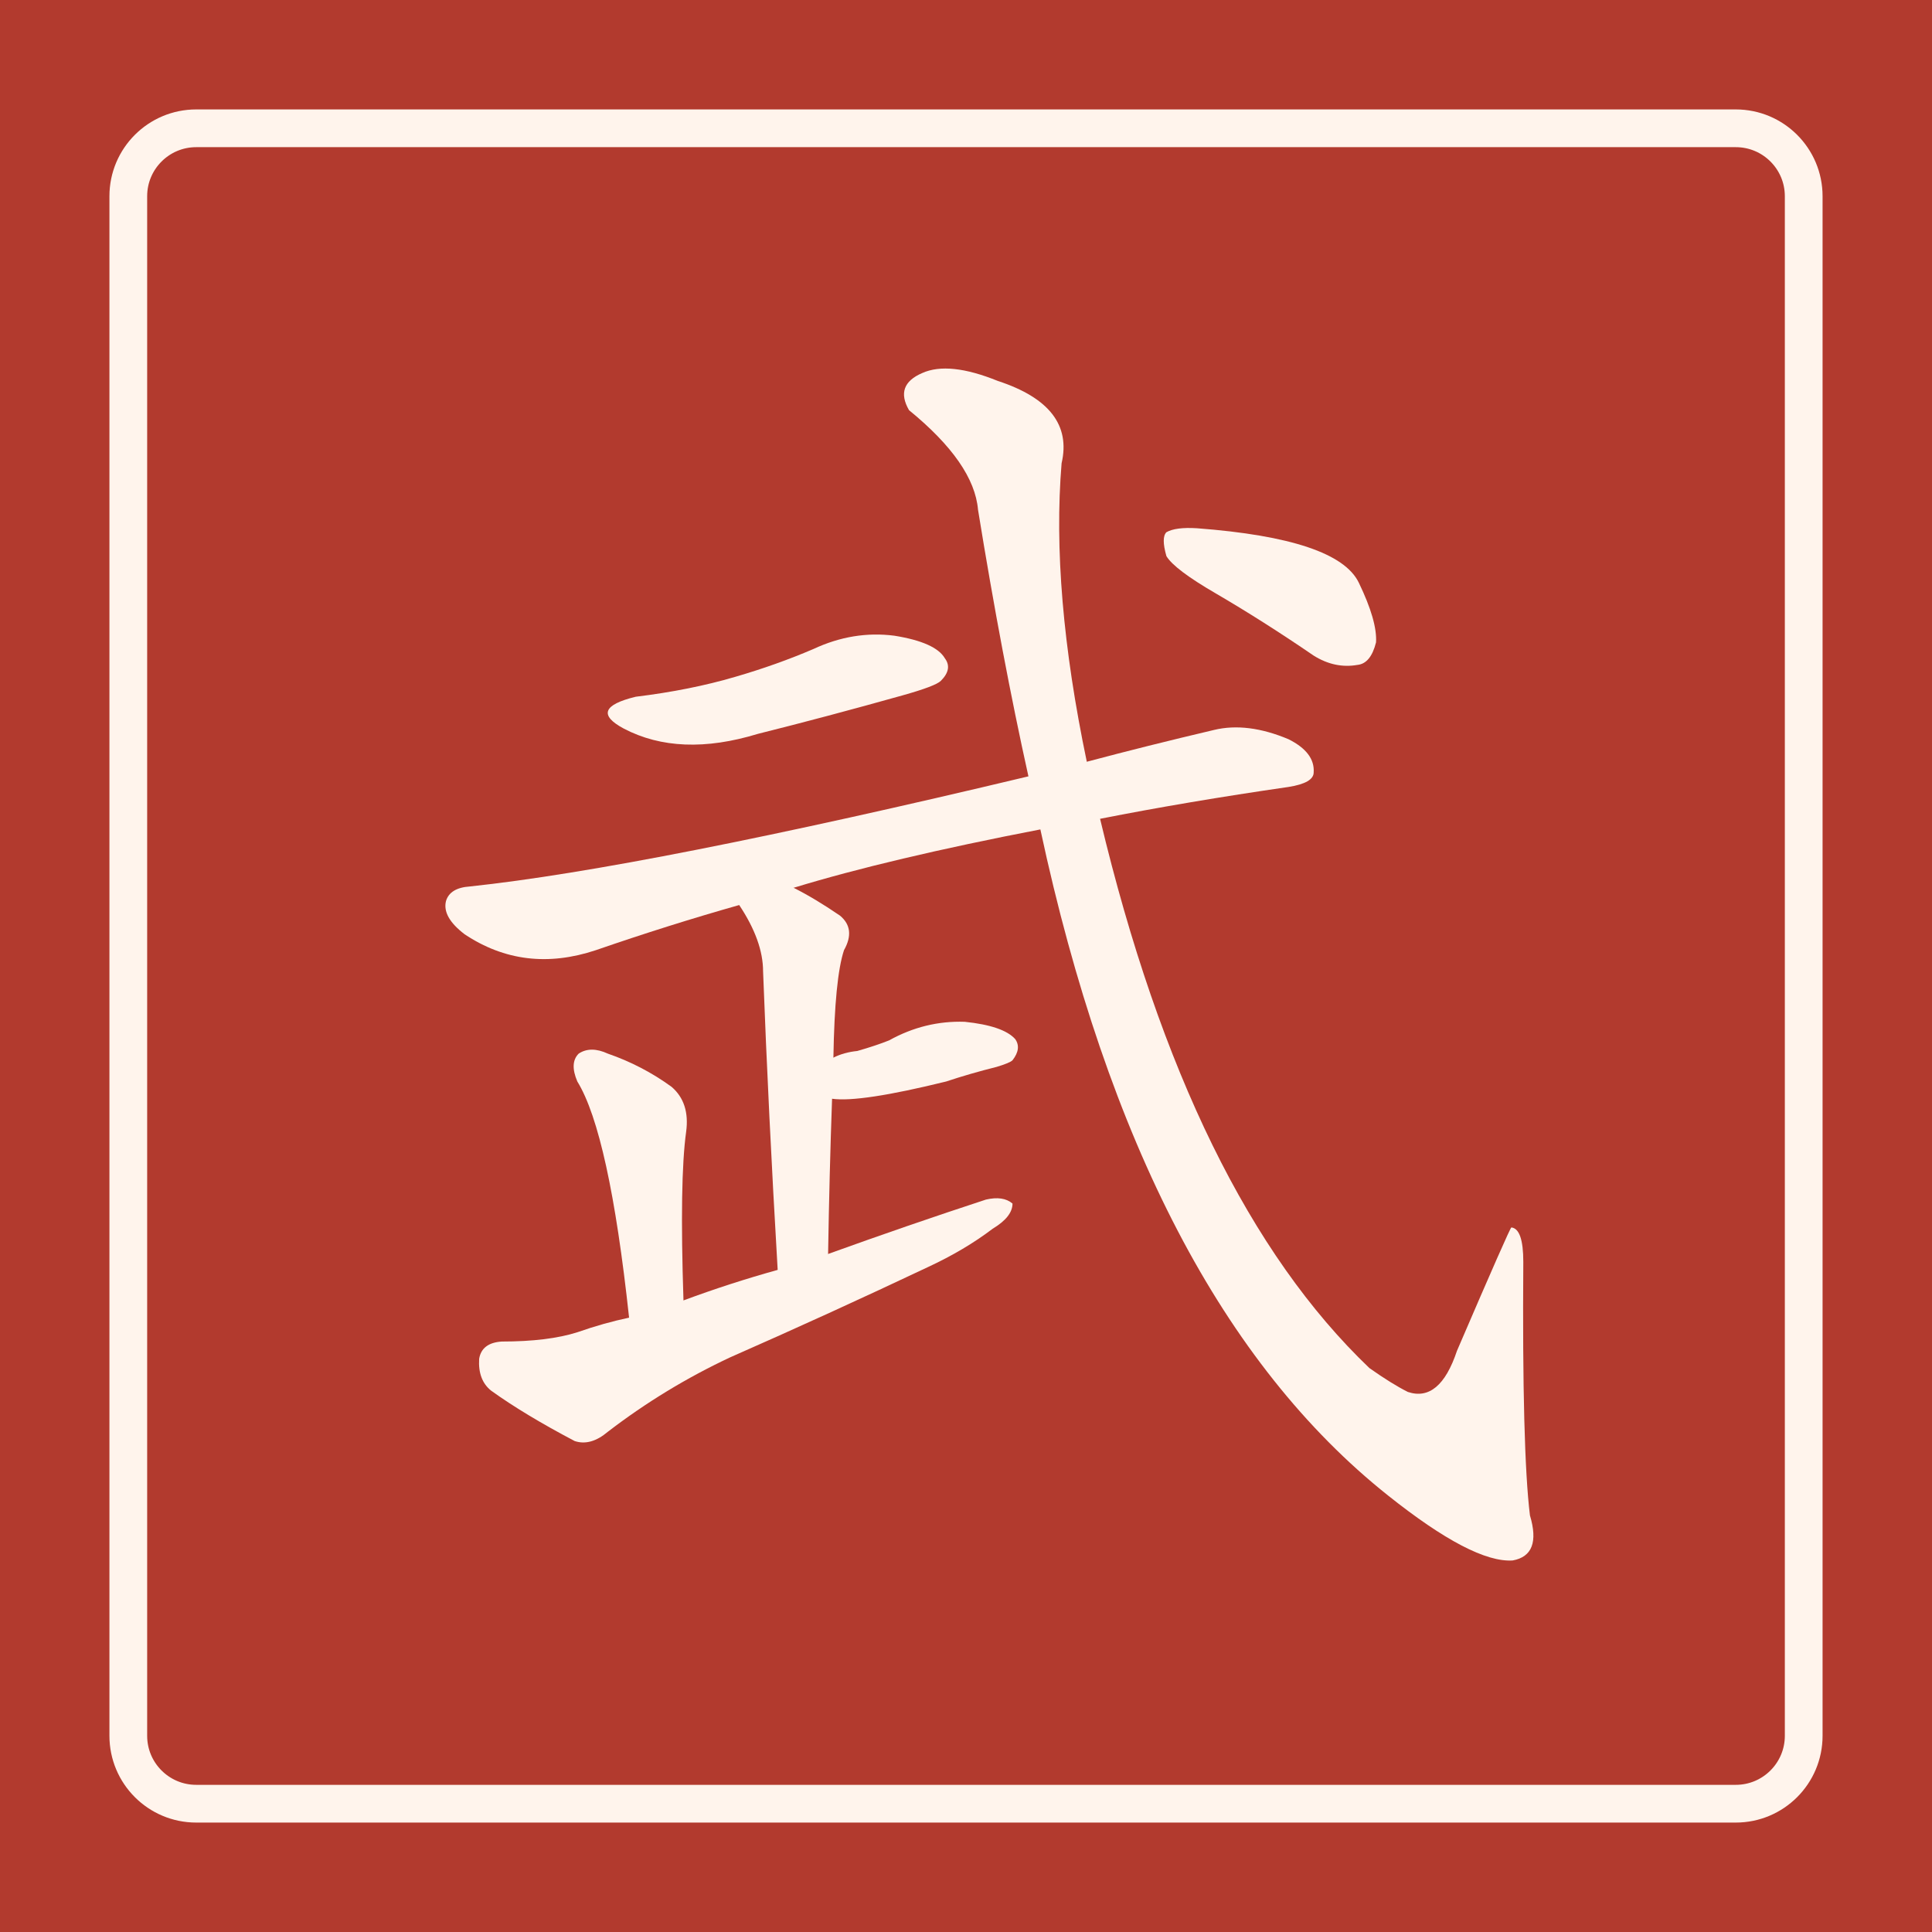
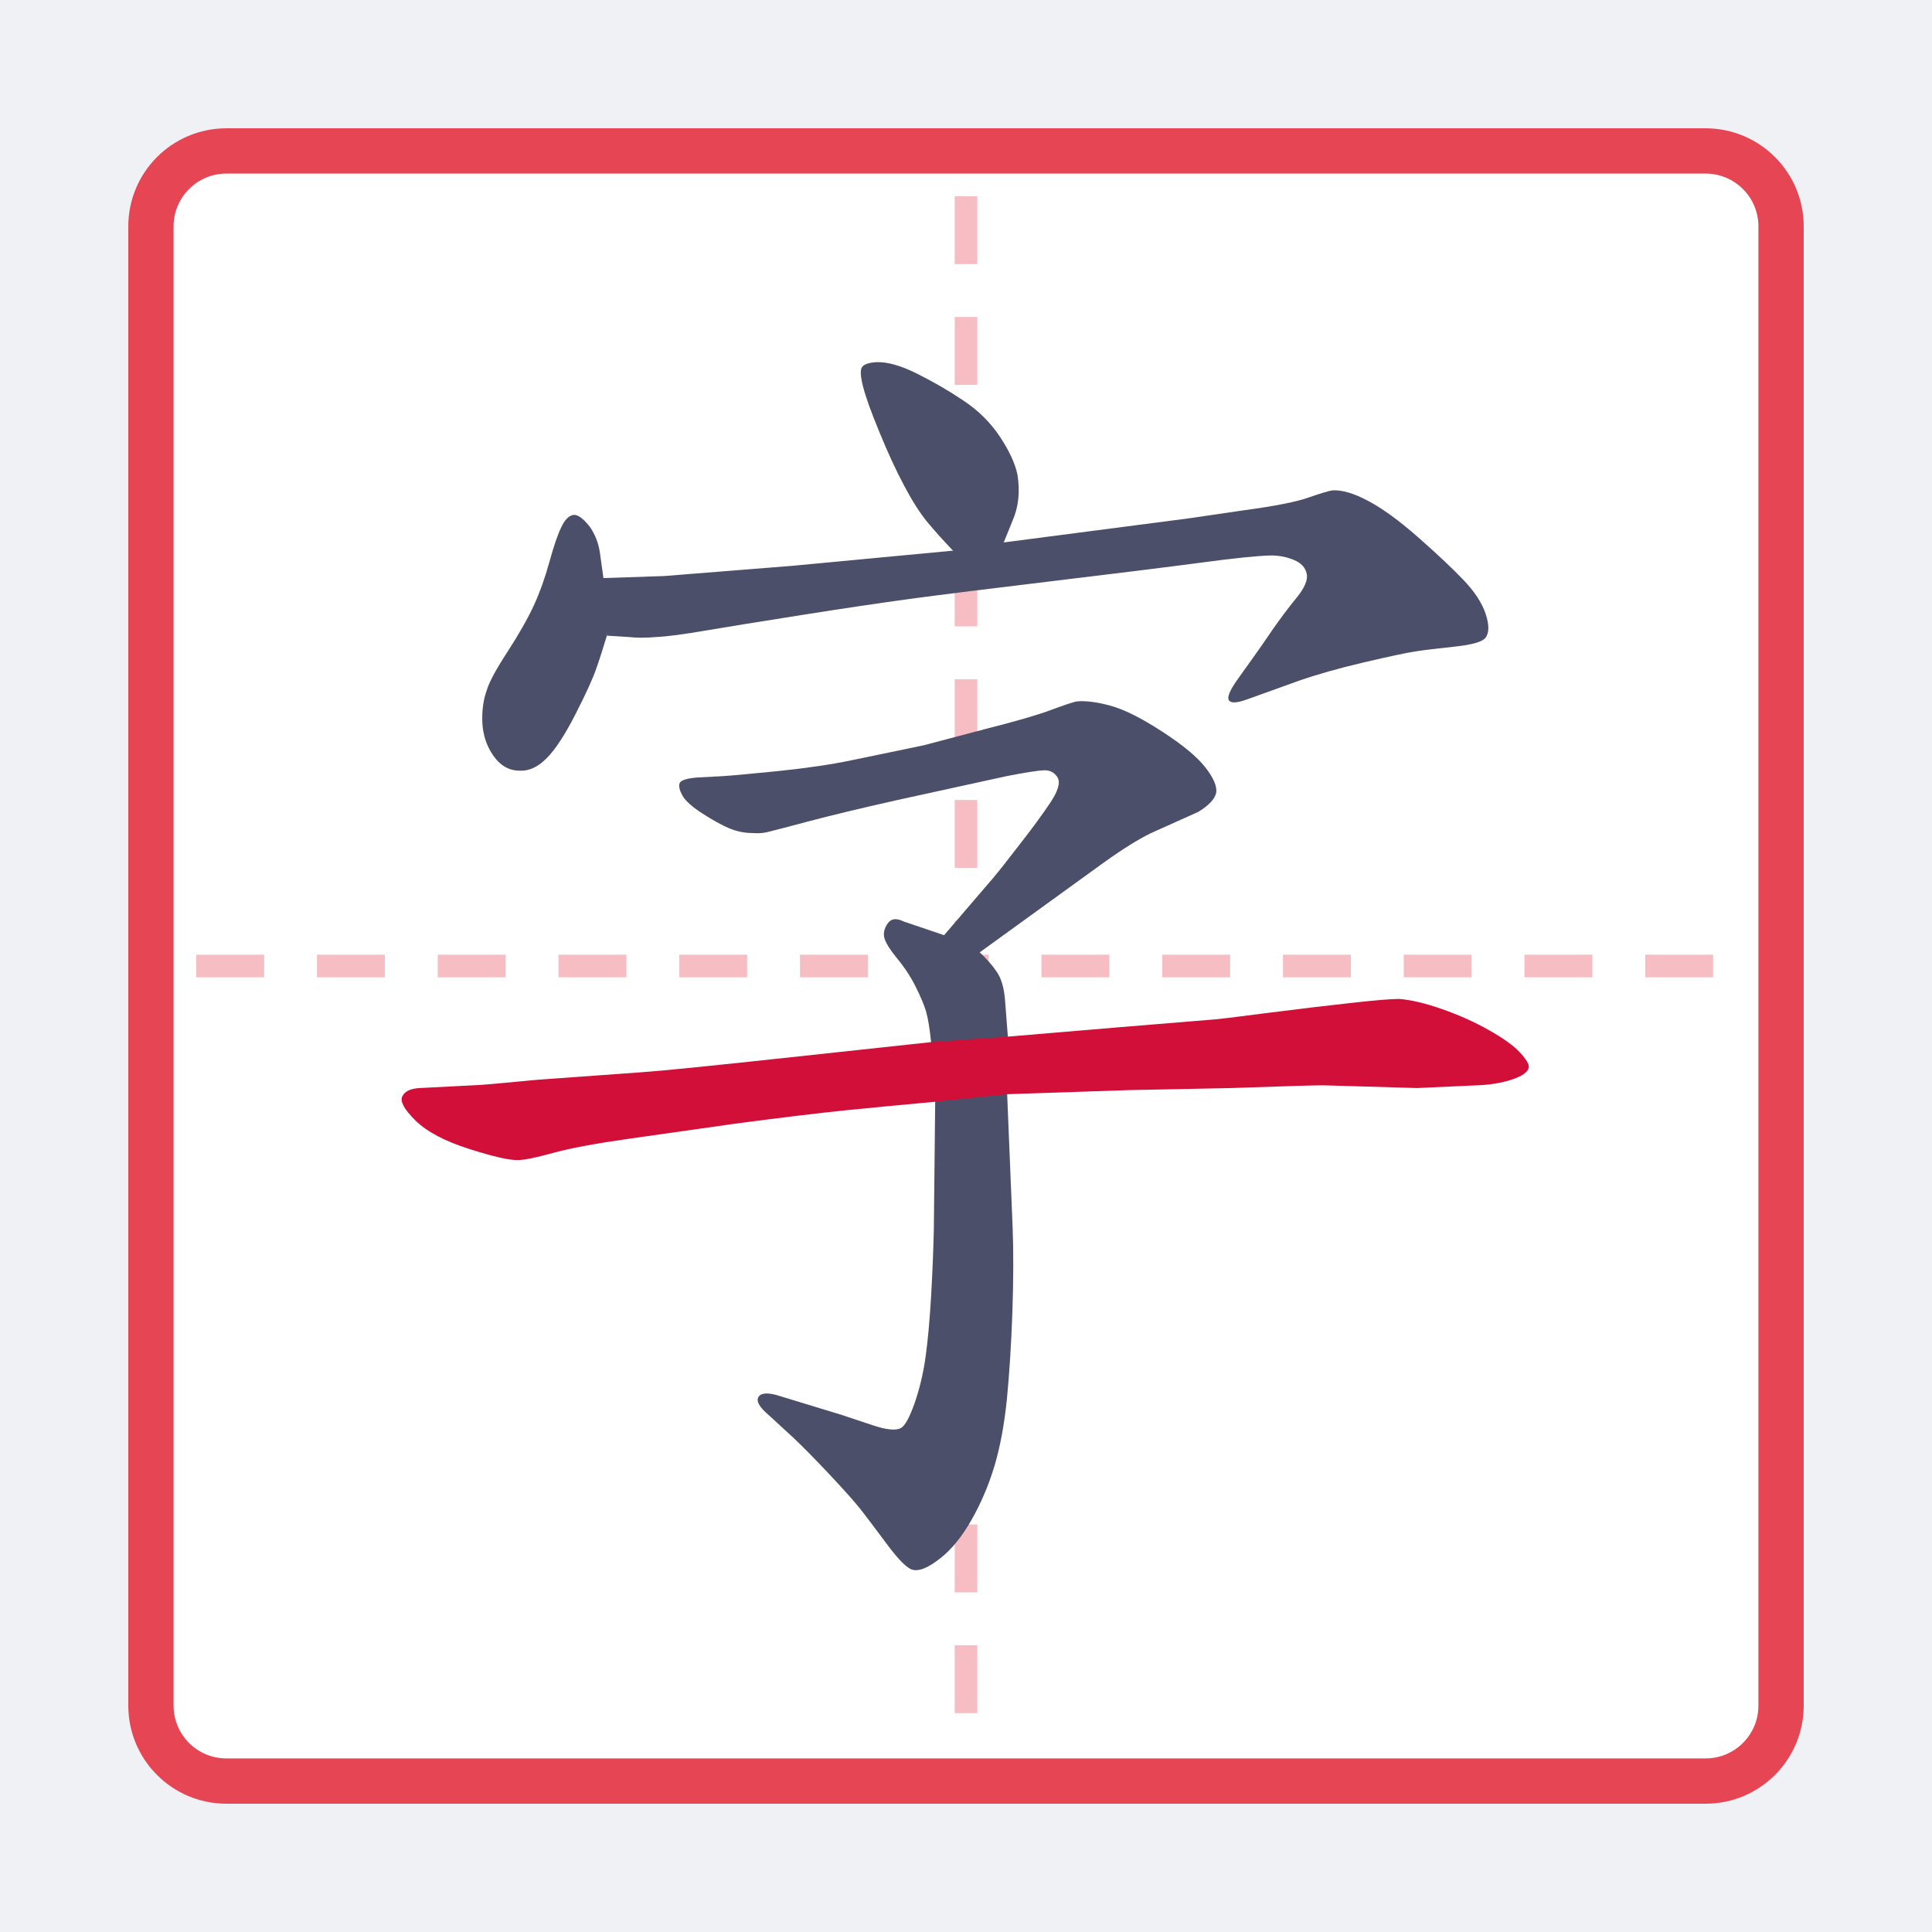
<svg xmlns="http://www.w3.org/2000/svg" viewBox="0 0 512 512">
-   <rect width="512" height="512" fill="#B23A2E" />
-   <rect x="34" y="34" width="444" height="444" rx="18" fill="none" stroke="#FFF4EC" stroke-width="10" />
-   <g fill="#FFF4EC" transform="translate(76 76) scale(0.3516)">
+   <rect width="512" height="512" fill="#eff1f5" />
+   <rect x="40" y="40" width="432" height="432" rx="20" fill="#ffffff" stroke="#e64553" stroke-width="12" />
+   <path d="M256 52V460M52 256H460" stroke="#e64553" stroke-opacity="0.35" stroke-width="6" stroke-dasharray="18 14" />
+   <g transform="translate(70 70) scale(0.3633)">
    <g transform="scale(1,-1) translate(0,-900)">
-       <path d="M 263 591 Q 226 582 254 567 Q 296 545 355 563 Q 407 576 464 592 Q 489 599 493 603 Q 502 612 496 620 Q 489 632 458 637 Q 427 641 397 627 Q 369 615 338 606 Q 304 596 263 591 Z" />
-       <path d="M 613 499 Q 679 512 755 523 Q 774 526 774 534 Q 775 549 755 559 Q 724 572 699 566 Q 648 554 603 542 L 559 531 Q 270 462 138 448 Q 123 447 120 437 Q 117 425 134 412 Q 179 382 233 400 Q 288 419 341 434 L 382 447 Q 454 469 568 491 L 613 499 Z" />
-       <path d="M 341 434 Q 359 407 359 384 Q 363 278 370 159 C 372 129 407 141 408 171 Q 409 232 411 288 L 412 319 Q 413 379 420 400 Q 429 416 417 426 Q 398 439 382 447 C 355 461 325 459 341 434 Z" />
-       <path d="M 411 288 Q 432 285 497 301 Q 515 307 535 312 Q 545 315 547 317 Q 554 326 549 333 Q 540 343 511 346 Q 481 347 454 332 Q 444 328 430 324 Q 420 323 412 319 C 384 307 381 291 411 288 Z" />
-       <path d="M 299 136 Q 296 227 301 263 Q 304 285 290 297 Q 268 313 242 322 Q 229 328 220 322 Q 213 315 219 301 Q 243 262 258 123 C 261 93 300 106 299 136 Z" />
-       <path d="M 370 159 Q 334 149 299 136 L 258 123 Q 239 119 219 112 Q 197 105 162 105 Q 147 104 145 92 Q 144 76 154 68 Q 179 50 217 30 Q 229 26 242 37 Q 285 70 334 93 Q 409 126 483 161 Q 511 174 532 190 Q 547 199 547 209 Q 540 215 527 212 Q 469 193 408 171 L 370 159 Z" />
-       <path d="M 568 491 Q 644 137 830 -11 Q 894 -62 924 -60 Q 946 -56 937 -26 Q 931 23 932 165 Q 932 190 923 191 Q 922 191 882 98 Q 869 59 845 67 Q 833 73 816 85 Q 681 214 613 499 L 603 542 Q 576 671 584 767 Q 594 810 536 829 Q 499 844 479 835 Q 458 826 469 807 Q 518 767 521 732 Q 539 621 559 531 L 568 491 Z" />
-       <path d="M 700 669 Q 736 648 774 622 Q 790 612 807 615 Q 817 616 821 632 Q 822 648 808 677 Q 792 710 686 718 Q 670 719 663 715 Q 659 711 663 697 Q 669 687 700 669 Z" />
+       <g fill="#4c4f69">
+         <path d="M 502.5 691 Q 491.5 702.5 483.5 712.2 Q 475.5 722 466.8 738.5 Q 458 755 448.8 777.5 Q 439.5 800 436.8 811 Q 434 822 436.2 825 Q 438.5 828 446.5 828.5 Q 458.5 829 476.5 820 Q 494.5 811 510.5 800.2 Q 526.5 789.5 536.8 774 Q 547 758.5 549.5 746.5 Q 552.5 728 546 713 L 539.5 697 Q 527.5 670.5 502.5 691 Z" />
+         <path d="M 250 629 Q 246 615.5 242.2 604.8 Q 238.5 594 227 571.5 Q 215.5 549 206 539.5 Q 196.5 530 186.5 530.5 Q 175 530.5 167.5 541 Q 160 551.5 159.2 565 Q 158.5 578.5 162.5 589.5 Q 165 598 177.5 617.2 Q 190 636.5 196.8 651.2 Q 203.5 666 208.2 683.2 Q 213 700.5 216.8 708.2 Q 220.5 716 225.2 717 Q 230 718 237.5 708.5 Q 243.5 700 245 689 L 247.5 671 Q 251.8 652 250 629 Z" />
+         <path d="M 539.5 697 L 674 714.5 L 715 720.5 Q 748.5 725 762 729.8 Q 775.5 734.5 779.5 735 Q 790 735.5 805.5 727.2 Q 821 719 841.5 701 Q 862 683 874.5 670 Q 887 657 891 645 Q 895 633 891 627.5 Q 887.5 623 868.5 621 Q 849.5 619 839.8 617.5 Q 830 616 802.2 609.5 Q 774.5 603 754.5 596 L 717 582.5 Q 706 578.5 703.8 581.8 Q 701.5 585 710 597 L 722.5 614.5 Q 726.5 620 735.2 632.8 Q 744 645.5 753 656.5 Q 762 667.5 760.5 674.2 Q 759 681 751.2 684.2 Q 743.5 687.5 734 687.5 Q 718.5 687 683 682.2 Q 647.5 677.5 576.8 669 Q 506 660.5 471 655.8 Q 436 651 391.8 644 Q 347.5 637 322.5 632.8 Q 297.5 628.5 286 628 Q 274.5 627 266 628 L 250 629 L 247.5 671 L 292 672.5 L 386 680 L 502.5 691 L 539.5 697 Z" />
+         <path d="M 496 410.5 L 532 452.5 Q 537.5 459 551.2 476.8 Q 565 494.5 573.5 507.2 Q 582 520 578.8 525.5 Q 575.5 531 568.8 530.8 Q 562 530.5 541.5 526.5 L 461.5 509 Q 421.5 500 397 493.5 Q 372.5 487 367.5 485.8 Q 362.5 484.5 356.5 485 Q 347.5 485 339.2 488.5 Q 331 492 319.8 499.2 Q 308.5 506.5 305.2 512.2 Q 302 518 303 521.2 Q 304 524.5 315.5 525.5 L 334 526.5 Q 343 527 374.8 530.2 Q 406.5 533.5 428 538 L 481 549 L 526.5 561 Q 560 569.5 574 574.8 Q 588 580 592.5 581 Q 602 582 617 578 Q 632 574 654.8 559.2 Q 677.5 544.5 686.5 533 Q 695.5 521.5 694.5 514.5 Q 693 507.5 681.5 500.5 L 647 485 Q 633.5 478.5 612.5 463.5 L 522 398 Q 471.5 374.2 496 410.5 Z" />
+         <path d="M 486.5 332.5 Q 485 347.5 482.8 355 Q 480.5 362.5 475.2 373 Q 470 383.5 462 393.2 Q 454 403 452.5 408.2 Q 451 413.5 454.8 419 Q 458.5 424.5 466.5 420.5 L 496 410.5 L 522 398 Q 530 390.5 534.8 383.2 Q 539.5 376 540.5 362.5 L 542.5 336.5 L 542 294.5 L 546 197 Q 547 171 545.8 135.2 Q 544.5 99.5 541.8 72 Q 539 44.5 532.8 23.5 Q 526.5 2.5 516 -16 Q 505.5 -34.5 493 -44.2 Q 480.5 -54 473.5 -52.5 Q 467.5 -51.5 454.5 -34 Q 441.5 -16.5 435 -8.2 Q 428.5 0 413 16.5 Q 397.5 33 386.5 43.5 L 368 60.5 Q 358 69 360.5 73.5 Q 363 78 374 75 L 392 69.5 L 421.5 60.5 L 444 53 Q 459 48 464.5 51 Q 469 53.5 474.5 69.2 Q 480 85 482.5 103 Q 485 121 486.5 147 Q 488 173 488.5 195.5 L 489.5 289 L 486.5 332.5 Z" />
+       </g>
+       <g fill="#d20f39">
+         <path d="M 542.5 336.5 L 625.5 343.5 L 692.5 349 Q 695 349 732 353.8 Q 769 358.5 794 361.2 Q 819 364 828 364 Q 841 363 859.5 356.5 Q 878 350 893.5 341.2 Q 909 332.5 916 325 Q 923 317.5 922.5 314 Q 921.5 309 910.2 305.2 Q 899 301.5 885 301 L 841 299 L 772.5 301 Q 762.5 301 705.5 299 L 631 297.5 L 542 294.5 L 489.5 289 Q 456.5 286 424.5 282.8 Q 392.5 279.5 343.5 273 L 266 262 Q 230.5 257 211.2 251.8 Q 192 246.5 185.5 246.5 Q 176.5 246 149.8 254.5 Q 123 263 110.5 275.2 Q 98 287.5 100.8 293 Q 103.5 298.5 113.5 299 L 152.5 301 Q 158 301 199 305 L 275 310.5 Q 297 312 384.5 321.5 L 486.5 332.5 L 542.5 336.5 Z" />
+       </g>
    </g>
  </g>
</svg>
